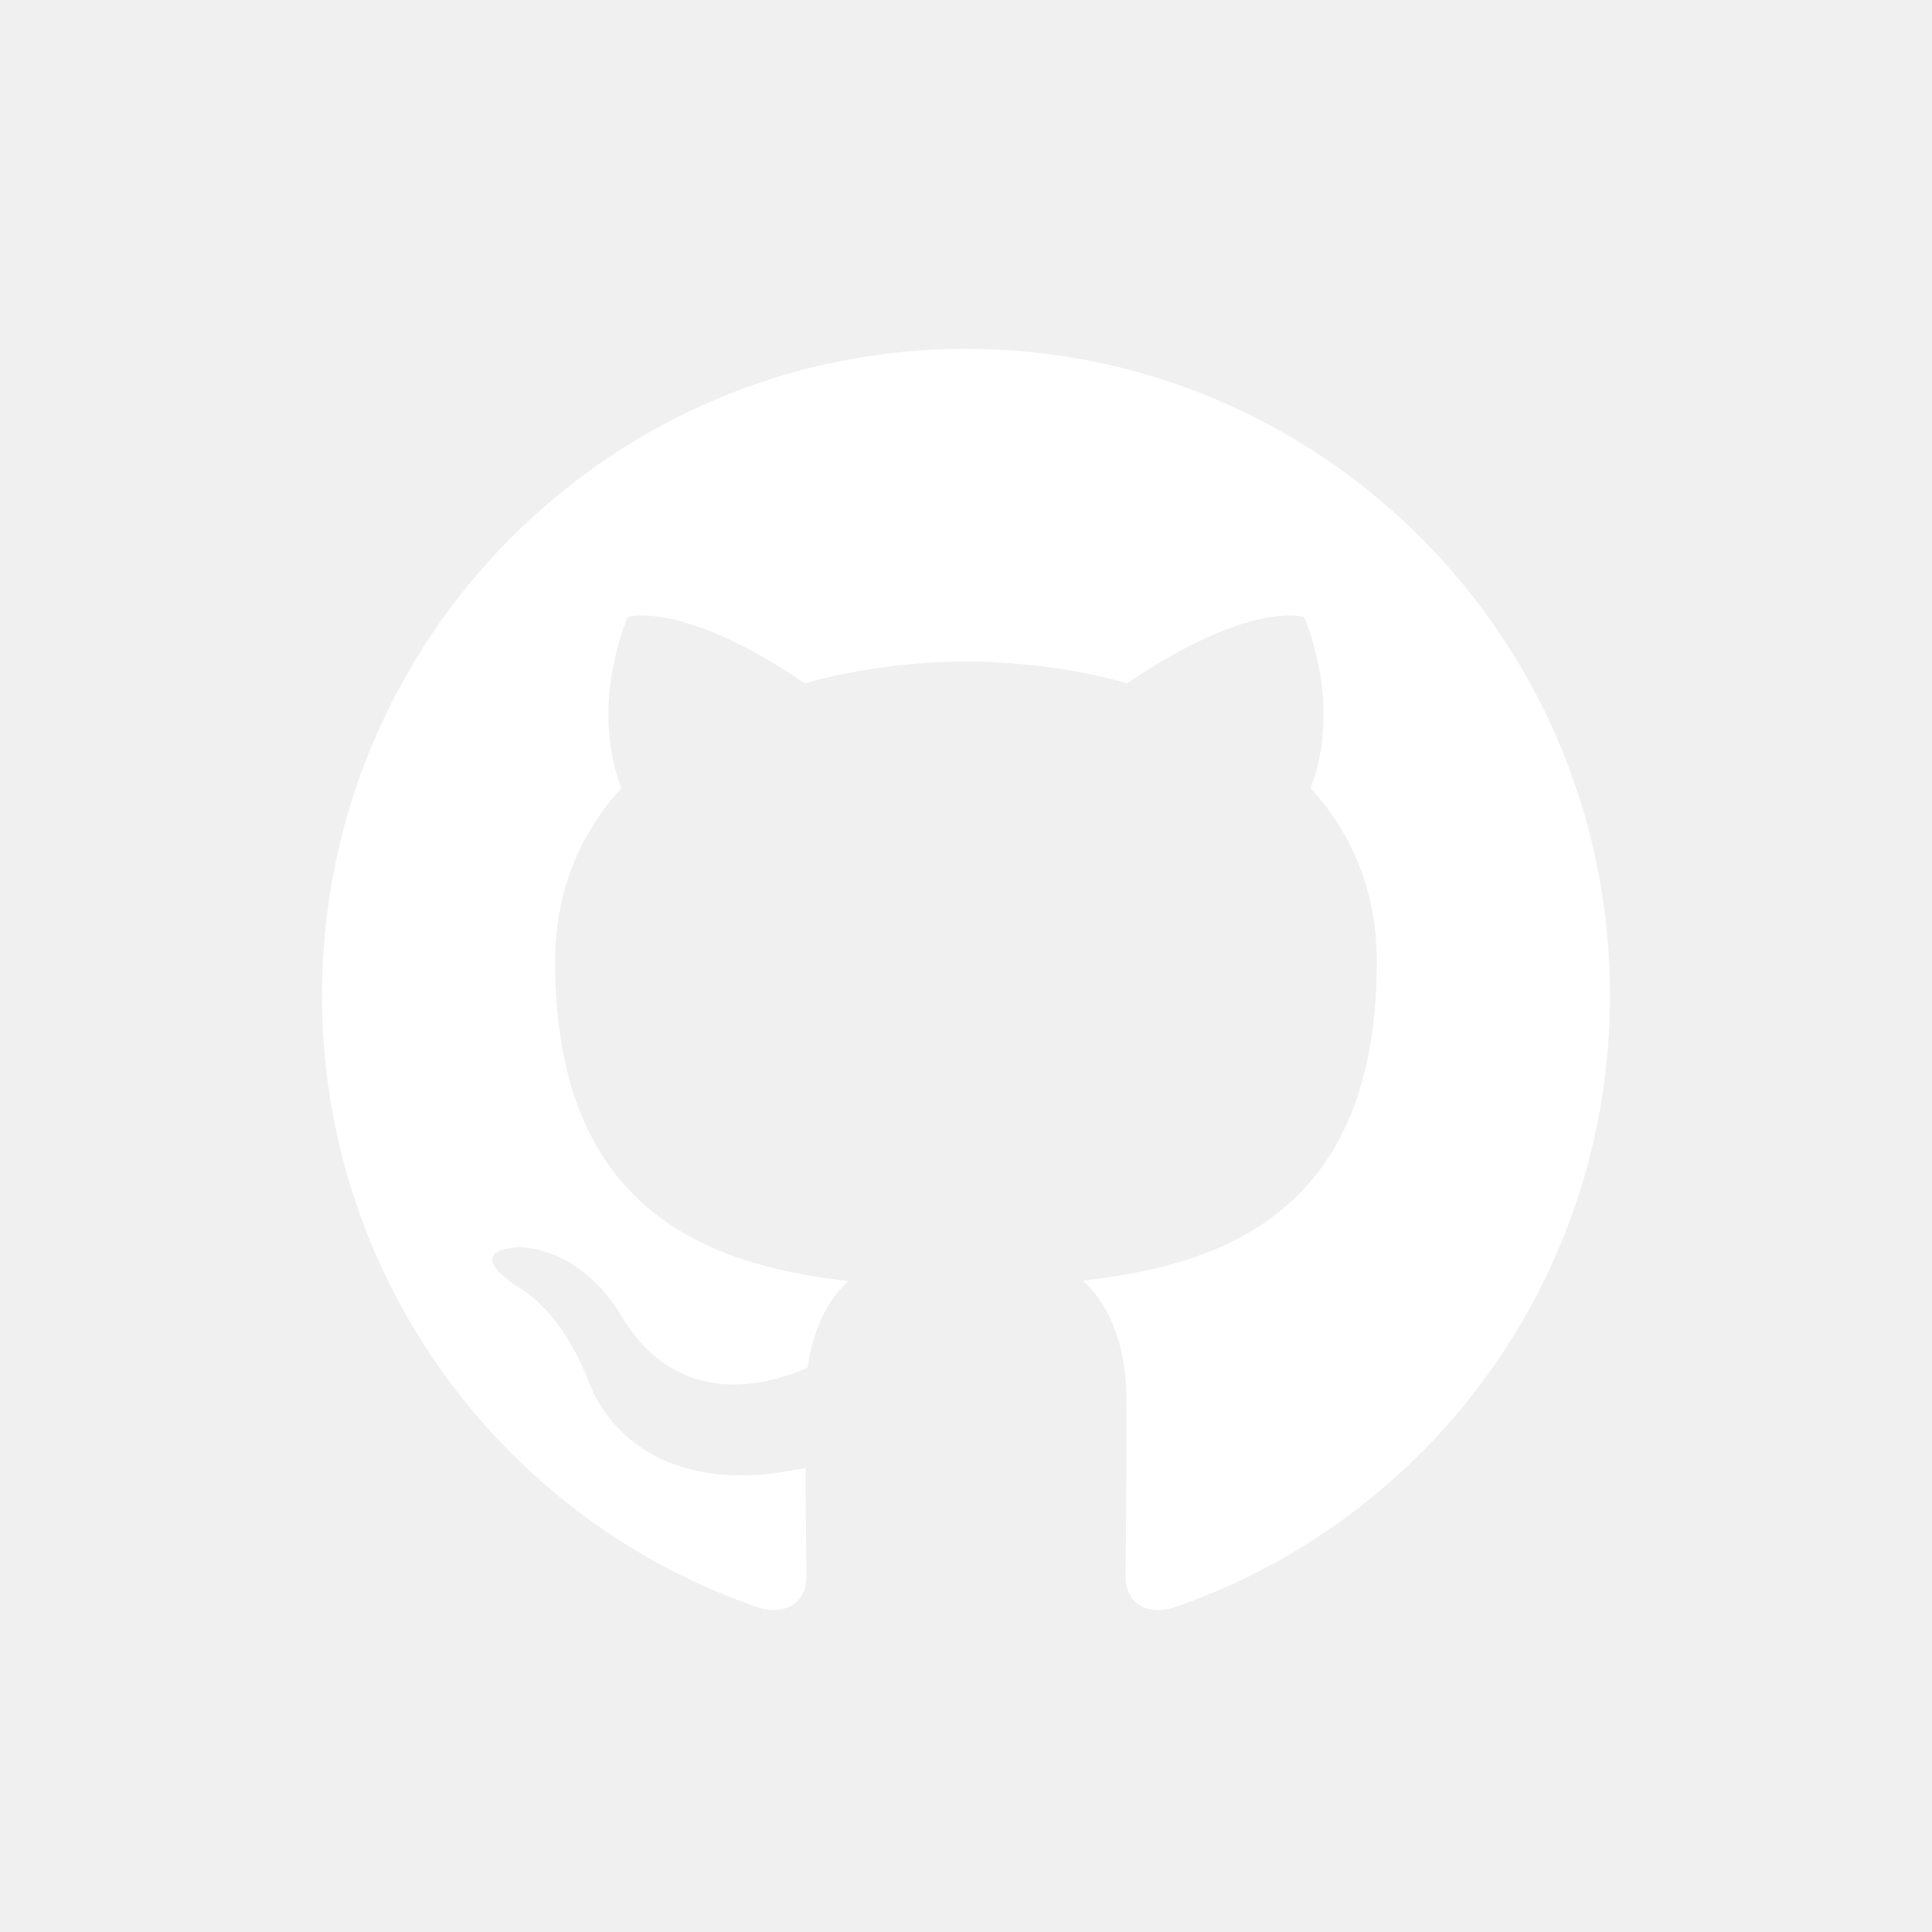
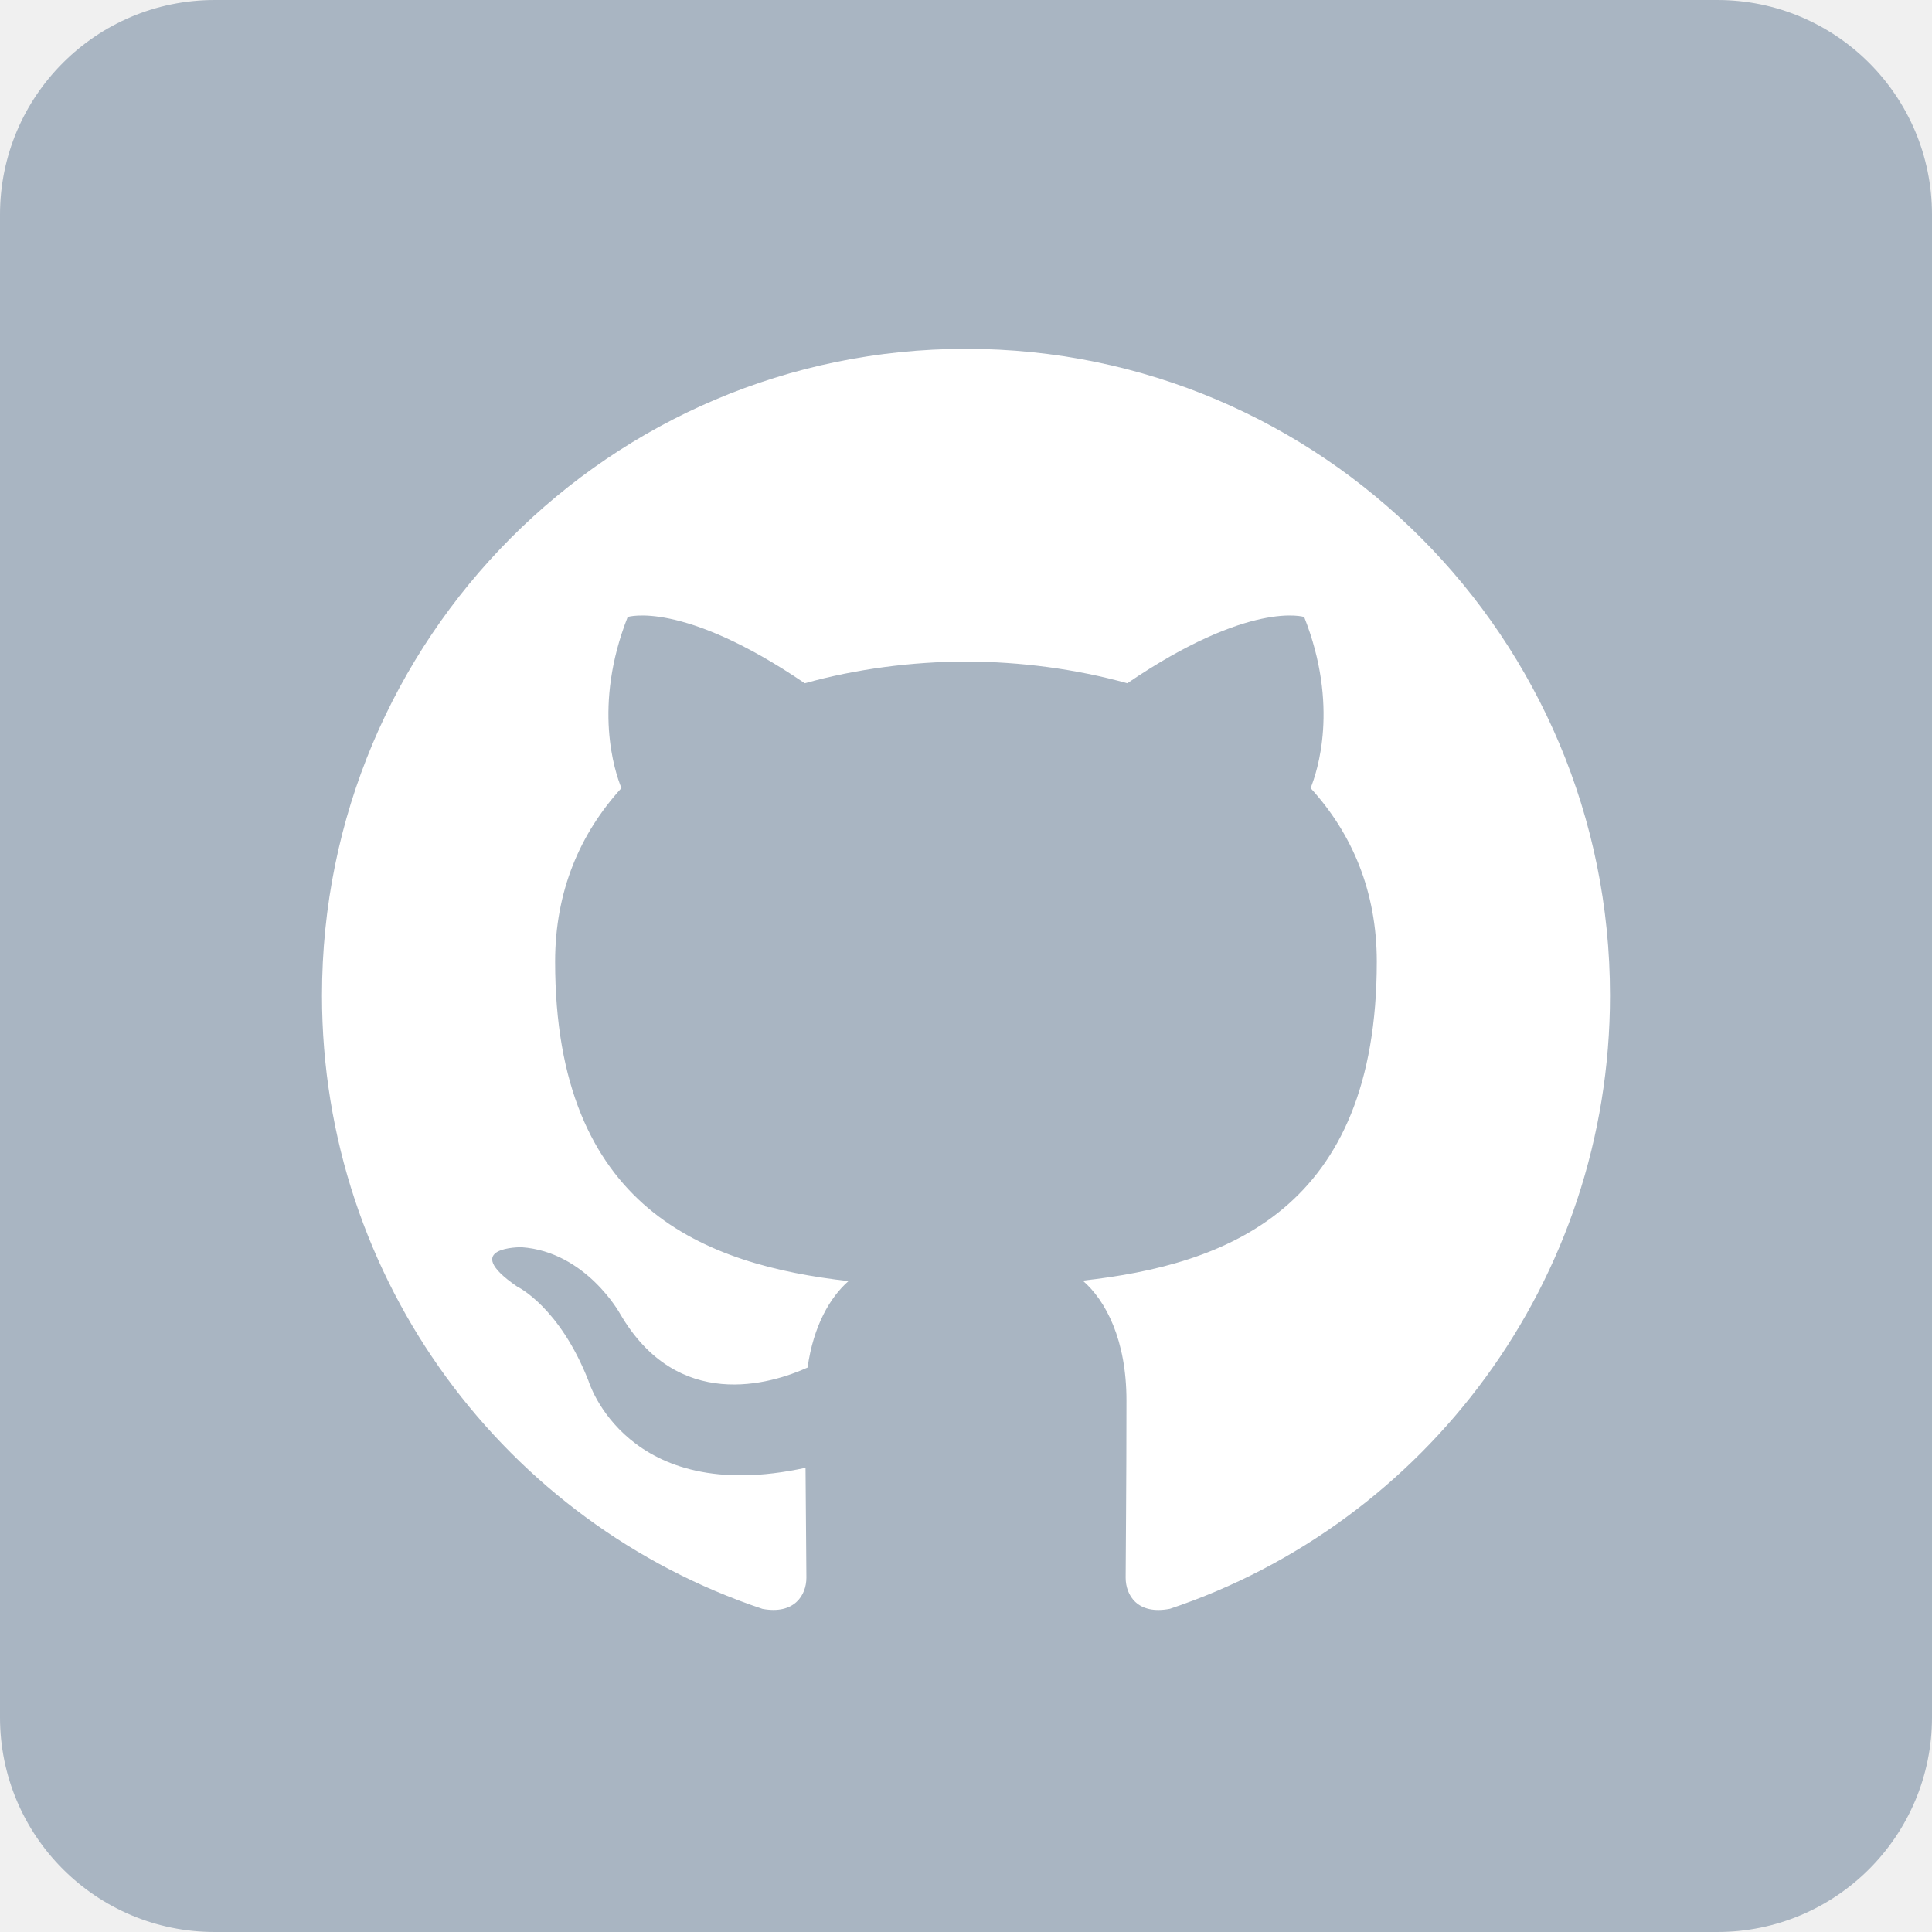
<svg xmlns="http://www.w3.org/2000/svg" fill="{{ .fill }}" width="{{ .width }}" height="{{ .height }}" viewBox="0 0 72 72" version="1.1">
  <defs />
  <g id="Page-1" stroke="none" stroke-width="1" fill="none" fill-rule="evenodd">
    <g id="Social-Icons---Rounded-Black" transform="translate(-264, -939)">
      <g id="Github" transform="translate(264, 939)">
-         <path d="M8,72 L64,72 C68.418,72 72,68.418 72,64 L72,8 C72,3.582 68.418,-8.11624501e-16 64,0 L8,0 C3.582,8.11624501e-16 -5.41083001e-16,3.582 0,8 L0,64 C5.41083001e-16,68.418 3.582,72 8,72 Z" id="Rounded" fill="{{ .fill }}" />
+         <path d="M8,72 L64,72 C68.418,72 72,68.418 72,64 L72,8 C72,3.582 68.418,-8.11624501e-16 64,0 L8,0 C3.582,8.11624501e-16 -5.41083001e-16,3.582 0,8 L0,64 C5.41083001e-16,68.418 3.582,72 8,72 Z" id="Rounded" fill="#A9B5C2" />
        <path d="M35.998,13 C22.746,13 12,23.787 12,37.097 C12,47.741 18.876,56.772 28.415,59.958 C29.614,60.18 30.052,59.436 30.052,58.797 C30.052,58.225 30.032,56.71 30.02,54.7 C23.343,56.156 21.934,51.469 21.934,51.469 C20.844,48.686 19.27,47.945 19.27,47.945 C17.091,46.45 19.436,46.48 19.436,46.48 C21.843,46.65 23.11,48.963 23.11,48.963 C25.253,52.646 28.728,51.582 30.096,50.965 C30.314,49.408 30.934,48.346 31.62,47.744 C26.291,47.135 20.688,45.069 20.688,35.836 C20.688,33.205 21.622,31.055 23.159,29.37 C22.911,28.76 22.087,26.311 23.392,22.993 C23.392,22.993 25.409,22.346 29.992,25.463 C31.908,24.929 33.96,24.662 36.002,24.652 C38.04,24.662 40.093,24.929 42.011,25.463 C46.592,22.346 48.603,22.993 48.603,22.993 C49.913,26.311 49.089,28.76 48.842,29.37 C50.38,31.055 51.309,33.205 51.309,35.836 C51.309,45.092 45.697,47.129 40.352,47.726 C41.212,48.47 41.98,49.939 41.98,52.188 C41.98,55.409 41.95,58.007 41.95,58.797 C41.95,59.442 42.383,60.192 43.6,59.955 C53.13,56.763 60,47.738 60,37.097 C60,23.787 49.254,13 35.998,13" fill="#FFFFFF" />
      </g>
    </g>
  </g>
</svg>
